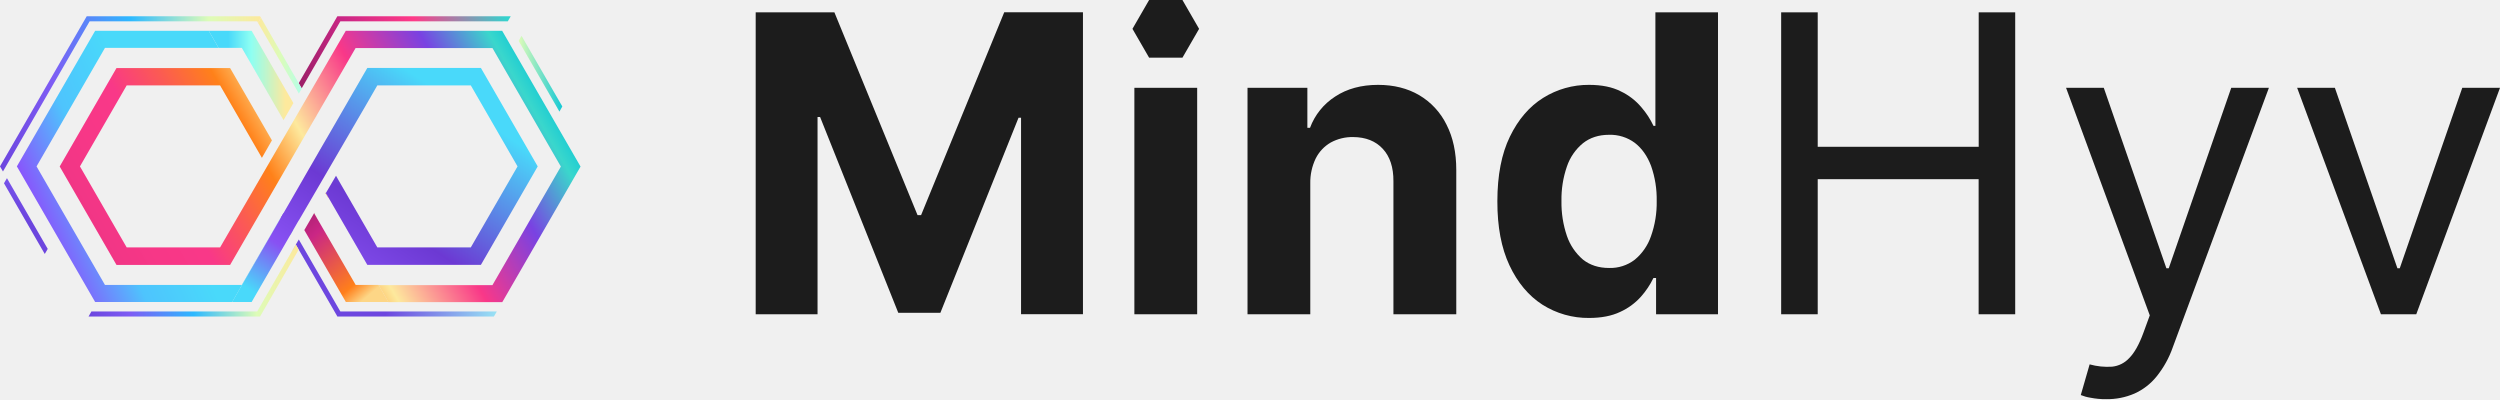
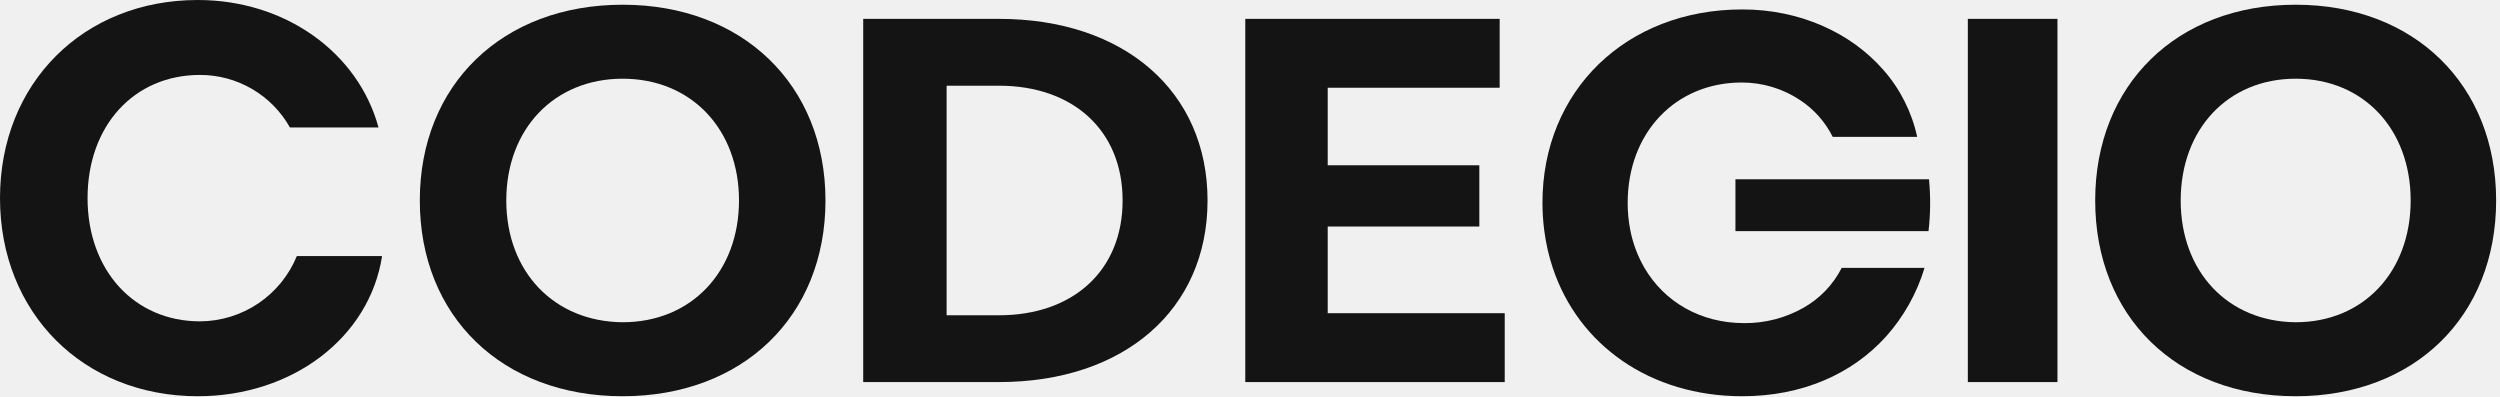
- <svg xmlns="http://www.w3.org/2000/svg" width="688" height="110" viewBox="0 0 688 110" fill="none">
-   <path d="M13.137 68.496L12.32 69.896L12.297 69.85L11.48 68.45L1.097 50.436L1.913 49.036L12.297 67.05L13.113 68.45L13.137 68.496Z" fill="url(#paint0_linear_168_206)" />
-   <path d="M86.474 58.65L86.427 58.58V58.626H86.404L86.451 58.696L87.221 60.026V59.98L86.451 58.65H86.474ZM89.671 53.143L89.624 53.05L89.577 53.12L89.624 53.213L90.371 54.52L90.417 54.45L89.671 53.143ZM87.244 31.606L86.427 33.006L87.244 31.629V31.606Z" fill="#FF8119" />
-   <path d="M77.211 60.027L63.91 83.104H26.18L4.643 45.793L26.18 8.483H57.447L60.154 13.173H28.887L10.057 45.793L28.887 78.414H66.547L77.187 59.98L77.211 60.027Z" fill="url(#paint1_linear_168_206)" />
-   <path d="M80.687 63.269L80.711 63.293L79.894 64.693V64.669L77.211 60.026L78.027 58.626L80.687 63.269Z" fill="url(#paint2_linear_168_206)" />
-   <path d="M136.735 85.716L135.918 87.117H92.844L92.658 86.766L82.204 68.683L81.411 67.306L82.228 65.906L83.021 67.283L93.661 85.716H136.735Z" fill="url(#paint3_linear_168_206)" />
-   <path d="M140.561 4.469L139.744 5.869H93.661L83.02 24.302L82.204 22.902L92.844 4.469H140.561Z" fill="url(#paint4_linear_168_206)" />
-   <path d="M80.734 28.386L78.027 33.077L78.004 33.007L77.187 31.607L66.547 13.173H60.154L57.447 8.483H69.254L79.894 26.916L80.711 28.316L80.734 28.386Z" fill="url(#paint5_linear_168_206)" />
-   <path d="M82.204 68.683L71.564 87.117H24.36L25.153 85.716H70.771L79.684 70.27L81.411 67.283V67.306L82.204 68.683Z" fill="url(#paint6_linear_168_206)" />
-   <path d="M83.044 24.349L82.251 25.75L82.204 25.703L81.411 24.303L71.004 6.289L71.821 4.889L82.204 22.903L83.021 24.303L83.044 24.349Z" fill="url(#paint7_linear_168_206)" />
-   <path d="M154.748 29.296L153.955 30.719L153.908 30.649L153.115 29.249L142.731 11.259L143.525 9.859L153.908 27.849L154.748 29.296Z" fill="url(#paint8_linear_168_206)" />
-   <path d="M106.891 83.103H95.178L83.744 63.316L86.427 58.696L86.404 58.626L86.451 58.696L87.221 60.026L97.884 78.413H104.184L106.891 83.103Z" fill="url(#paint9_linear_168_206)" />
-   <path d="M147.981 45.793L132.348 72.883H101.081L90.441 54.45L89.671 53.143L92.471 48.36L93.194 49.643L103.834 68.077H129.571L142.428 45.793L129.571 23.509H103.834L100.288 29.669L100.078 30.02L88.177 50.46L88.154 50.506L82.227 60.68L82.204 60.657L69.254 83.103H63.887L79.544 56.013L85.424 45.793L85.541 45.606L88.107 41.15L89.624 38.536L90.441 37.136L101.081 18.703H132.348L147.981 45.793Z" fill="url(#paint10_linear_168_206)" />
-   <path d="M81.411 67.283V67.306L79.684 70.27L81.411 67.283Z" fill="#231B3F" />
-   <path d="M86.427 58.58L86.474 58.65L86.451 58.696H86.427L86.404 58.626L86.427 58.58Z" fill="#231B3F" />
-   <path d="M89.67 53.142L89.647 53.212L89.577 53.119L89.624 53.05L89.67 53.142Z" fill="#231B3F" />
-   <path d="M138.228 8.483H95.154L60.574 68.077H34.86L22.003 45.793L34.86 23.51H60.574L72.077 43.437L74.83 38.63L74.784 38.536L63.327 18.726H32.06L16.427 45.817L32.06 72.907H63.327L97.861 13.22H135.521L154.351 45.84L135.521 78.46H104.184L106.891 83.15H138.228L159.765 45.84L138.228 8.53V8.483Z" fill="url(#paint11_linear_168_206)" />
-   <path d="M71.821 4.889L71.004 6.289L70.771 5.869H24.664L0.817 47.193L0 45.793L23.87 4.469H71.564L71.774 4.819L71.821 4.889Z" fill="url(#paint12_linear_168_206)" />
-   <path d="M207.965 3.397H229.626L252.508 59.202H253.482L276.364 3.379H298.03V86.467H280.992V32.404H280.299L258.796 86.077H247.203L225.691 32.2H224.988V86.485H207.965V3.397Z" fill="#1C1C1C" />
-   <path d="M312.18 86.485V24.165H329.462V86.485H312.18Z" fill="#1C1C1C" />
-   <path d="M360.59 50.456V86.485H343.316V24.166H359.787V35.173H360.517C361.833 31.624 364.27 28.6 367.458 26.559C370.698 24.426 374.627 23.357 379.245 23.354C383.571 23.354 387.349 24.302 390.58 26.197C393.82 28.111 396.43 30.932 398.087 34.312C399.874 37.797 400.767 41.962 400.767 46.807V86.485H383.471V49.89C383.498 46.078 382.525 43.103 380.551 40.963C378.578 38.823 375.857 37.741 372.391 37.717C370.24 37.675 368.116 38.192 366.225 39.217C364.445 40.241 363.006 41.766 362.086 43.602C361.061 45.739 360.548 48.086 360.59 50.456Z" fill="#1C1C1C" />
-   <path d="M437.34 87.501C432.786 87.553 428.315 86.284 424.469 83.846C420.657 81.386 417.635 77.776 415.401 73.016C413.168 68.255 412.059 62.386 412.074 55.407C412.074 48.268 413.224 42.332 415.524 37.599C417.824 32.866 420.879 29.308 424.691 26.927C428.472 24.562 432.848 23.323 437.308 23.354C440.799 23.354 443.706 23.95 446.031 25.14C448.218 26.175 450.156 27.671 451.711 29.524C453.05 31.067 454.17 32.786 455.039 34.634H455.565V3.397H472.793V86.485H455.751V76.511H455.021C454.116 78.382 452.955 80.117 451.571 81.666C449.976 83.443 448.027 84.867 445.849 85.846C443.528 86.946 440.691 87.498 437.34 87.501ZM442.816 73.746C445.36 73.826 447.854 73.025 449.875 71.479C451.932 69.783 453.477 67.549 454.341 65.027C455.452 61.918 455.989 58.632 455.923 55.33C455.99 52.045 455.468 48.774 454.382 45.673C453.354 42.953 451.865 40.837 449.916 39.326C447.868 37.805 445.366 37.019 442.816 37.096C439.978 37.096 437.584 37.866 435.635 39.408C433.592 41.09 432.061 43.311 431.215 45.818C430.162 48.87 429.654 52.084 429.714 55.312C429.656 58.58 430.163 61.833 431.215 64.928C432.076 67.457 433.603 69.708 435.635 71.442C437.584 72.978 439.978 73.746 442.816 73.746Z" fill="#1C1C1C" />
-   <path d="M490.175 86.485V3.397H500.235V40.396H544.537V3.397H554.584V86.485H544.519V49.309H500.235V86.485H490.175Z" fill="#1C1C1C" />
-   <path d="M579.614 109.851C578.157 109.868 576.701 109.733 575.271 109.448C574.366 109.31 573.48 109.065 572.633 108.718L575.067 100.276C577.073 100.834 579.16 101.049 581.237 100.911C583.061 100.727 584.752 99.874 585.984 98.517C587.39 97.106 588.674 94.819 589.838 91.658L591.619 86.788L568.579 24.165H578.962L596.189 73.827H596.838L614.038 24.165H624.402L597.953 95.57C596.942 98.466 595.446 101.169 593.528 103.563C591.892 105.609 589.792 107.236 587.403 108.31C584.946 109.37 582.291 109.896 579.614 109.851Z" fill="#1C1C1C" />
-   <path d="M688 24.165L664.956 86.485H655.231L632.173 24.165H642.559L659.765 73.827H660.413L677.618 24.165H688Z" fill="#1C1C1C" />
-   <path d="M325.408 0H316.237L311.653 7.938L316.237 15.877H325.408L329.992 7.938L325.408 0Z" fill="#1C1C1C" />
+ <svg xmlns="http://www.w3.org/2000/svg" width="530" height="84" viewBox="0 0 530 84" fill="none">
+   <path d="M62.928 54.293C61.258 58.367 58.418 61.855 54.765 64.317C51.112 66.779 46.81 68.104 42.403 68.125C28.471 68.125 18.563 57.321 18.563 41.997C18.563 26.673 28.388 15.886 42.403 15.886C46.284 15.881 50.096 16.91 53.446 18.866C56.797 20.823 59.563 23.637 61.462 27.018H80.242C75.918 11.121 60.464 0 41.941 0C17.66 0 0 17.634 0 41.997C0 66.361 17.66 84 41.941 84C62.002 84 78.32 71.571 81 54.293H62.928Z" fill="#141414" />
+   <g clip-path="url(#clip0_1_18)">
+     <path d="M408.949 38H367.914V49H408.847C409.268 45.347 409.302 41.66 408.949 38Z" fill="#141414" />
+   </g>
+   <path d="M382.25 65.294C378.446 67.43 374.15 68.536 369.788 68.502C360.448 68.502 352.835 63.968 348.626 56.791C347.197 54.33 346.186 51.648 345.636 48.855C345.251 46.928 345.061 44.966 345.069 43C345.069 28.149 355.18 17.492 369.267 17.492C373.672 17.49 377.979 18.794 381.644 21.239C384.584 23.18 386.962 25.863 388.537 29.016H406.442C405.296 23.733 402.815 18.832 399.237 14.782C392.344 6.909 381.553 2 369.369 2C344.741 2 327 19.221 327 43C327.002 44.958 327.129 46.914 327.38 48.855C327.722 51.553 328.328 54.211 329.186 56.791C334.63 73.151 349.827 84 369.369 84C382.052 84 392.627 79.312 399.815 71.371C403.577 67.169 406.371 62.192 408 56.791H390.441C388.616 60.378 385.765 63.338 382.25 65.294Z" fill="#141414" />
+   <path d="M89 42.5C89 17.991 106.461 1 131.997 1C157.426 1 175 17.969 175 42.5C175 67.116 157.432 84 131.997 84C106.461 84 89 67.116 89 42.5ZM107.333 42.5C107.333 57.636 117.483 68.202 131.997 68.315C146.517 68.315 156.667 57.636 156.667 42.5C156.667 27.364 146.517 16.685 131.997 16.685C117.478 16.685 107.333 27.358 107.333 42.5Z" fill="#141414" />
+   <path d="M183 4H211.792C238.317 4 256 19.36 256 42.503C256 65.646 238.317 81 211.792 81H183V4ZM211.792 18.169H200.683V66.837H211.792C227.426 66.837 237.992 57.424 237.992 42.503C237.992 27.581 227.42 18.169 211.787 18.169H211.792Z" fill="#141414" />
+   <path d="M281.475 66.399H319V81H264V4H317.93V18.601H281.475V35.039H313.618V48.023H281.475V66.399Z" fill="#141414" />
+   <path d="M436.181 4V81H417.181V4H436.181Z" fill="#141414" />
+   <path d="M444.181 42.5C444.181 17.991 461.444 1 486.684 1C511.817 1 529.181 17.969 529.181 42.5C529.181 67.116 511.817 84 486.684 84C461.444 84 444.181 67.116 444.181 42.5ZM462.307 42.5C462.307 57.636 472.339 68.202 486.684 68.315C501.029 68.315 511.061 57.636 511.061 42.5C511.061 27.364 501.029 16.685 486.684 16.685C472.339 16.685 462.307 27.358 462.307 42.5Z" fill="#141414" />
  <defs>
-     <linearGradient id="paint0_linear_168_206" x1="6.697" y1="59.91" x2="34.697" y2="29.296" gradientUnits="userSpaceOnUse">
-       <stop stop-color="#6C45DE" />
-       <stop offset="0.2" stop-color="#7E5CF4" />
-       <stop offset="0.5" stop-color="#2DB9FF" />
-       <stop offset="0.8" stop-color="#DDFCB8" />
-       <stop offset="1" stop-color="#FDE99D" />
-     </linearGradient>
-     <linearGradient id="paint1_linear_168_206" x1="10.687" y1="60.727" x2="66.897" y2="36.297" gradientUnits="userSpaceOnUse">
-       <stop stop-color="#8A52FC" />
-       <stop offset="0.3" stop-color="#4EC4FD" />
-       <stop offset="0.6" stop-color="#49D9FA" />
-       <stop offset="1" stop-color="#49D9FA" />
-     </linearGradient>
-     <linearGradient id="paint2_linear_168_206" x1="77.071" y1="61.263" x2="83.184" y2="62.546" gradientUnits="userSpaceOnUse">
-       <stop offset="0.3" stop-color="#6D46DF" />
-       <stop offset="0.7" stop-color="#A0FFF8" />
-       <stop offset="0.8" stop-color="#C2FAEB" />
-       <stop offset="0.9" stop-color="#E3F6DF" />
-       <stop offset="1" stop-color="#FFF3D6" />
-     </linearGradient>
-     <linearGradient id="paint3_linear_168_206" x1="81.271" y1="75.216" x2="167.978" y2="93.136" gradientUnits="userSpaceOnUse">
-       <stop offset="0.3" stop-color="#6D46DF" />
-       <stop offset="0.7" stop-color="#A0FFF8" />
-       <stop offset="0.8" stop-color="#C2FAEB" />
-       <stop offset="0.9" stop-color="#E3F6DF" />
-       <stop offset="1" stop-color="#FFF3D6" />
-     </linearGradient>
-     <linearGradient id="paint4_linear_168_206" x1="137.364" y1="-1.714" x2="78.984" y2="17.349" gradientUnits="userSpaceOnUse">
-       <stop stop-color="#33D4CE" />
-       <stop offset="0.4" stop-color="#FF3A88" />
-       <stop offset="0.7" stop-color="#CA2685" />
-       <stop offset="1" stop-color="#981F65" />
-     </linearGradient>
-     <linearGradient id="paint5_linear_168_206" x1="62.814" y1="20.78" x2="78.541" y2="20.78" gradientUnits="userSpaceOnUse">
-       <stop stop-color="#49D9FA" />
-       <stop offset="0.4" stop-color="#8EFFF2" />
-       <stop offset="1" stop-color="#FDE99D" />
-     </linearGradient>
-     <linearGradient id="paint6_linear_168_206" x1="24.36" y1="77.2" x2="82.204" y2="77.2" gradientUnits="userSpaceOnUse">
-       <stop stop-color="#6C45DE" />
-       <stop offset="0.2" stop-color="#7E5CF4" />
-       <stop offset="0.5" stop-color="#2DB9FF" />
-       <stop offset="0.8" stop-color="#DDFCB8" />
-       <stop offset="1" stop-color="#FDE99D" />
-     </linearGradient>
-     <linearGradient id="paint7_linear_168_206" x1="71.004" y1="15.319" x2="83.044" y2="15.319" gradientUnits="userSpaceOnUse">
-       <stop stop-color="#FDE99D" />
-       <stop offset="0.5" stop-color="#DDFCB8" />
-       <stop offset="1" stop-color="#B3FFE9" />
-     </linearGradient>
-     <linearGradient id="paint8_linear_168_206" x1="142.731" y1="20.289" x2="154.748" y2="20.289" gradientUnits="userSpaceOnUse">
-       <stop stop-color="#DDFCB8" />
-       <stop offset="1" stop-color="#14C9D5" />
-     </linearGradient>
-     <linearGradient id="paint9_linear_168_206" x1="81.317" y1="55.289" x2="103.808" y2="81.827" gradientUnits="userSpaceOnUse">
-       <stop stop-color="#981F65" />
-       <stop offset="0.3" stop-color="#CA2685" />
-       <stop offset="0.804" stop-color="#FF7F1B" />
-       <stop offset="0.944" stop-color="#FDD686" />
-     </linearGradient>
-     <linearGradient id="paint10_linear_168_206" x1="86.521" y1="91.527" x2="127.448" y2="29.529" gradientUnits="userSpaceOnUse">
-       <stop stop-color="#49D9FA" />
-       <stop offset="0.2" stop-color="#8851F3" />
-       <stop offset="0.5" stop-color="#6C39D3" />
-       <stop offset="1" stop-color="#49D9FA" />
-     </linearGradient>
-     <linearGradient id="paint11_linear_168_206" x1="33.973" y1="80.467" x2="145.414" y2="16.113" gradientUnits="userSpaceOnUse">
-       <stop stop-color="#F03585" />
-       <stop offset="0.1" stop-color="#F73787" />
-       <stop offset="0.2" stop-color="#F93888" />
-       <stop offset="0.3" stop-color="#FB5A54" />
-       <stop offset="0.4" stop-color="#FF8119" />
-       <stop offset="0.5" stop-color="#FDE99D" />
-       <stop offset="0.663" stop-color="#F93888" />
-       <stop offset="0.826" stop-color="#7942E2" />
-       <stop offset="0.954" stop-color="#3AD7CC" />
-       <stop offset="1" stop-color="#14C9D5" />
-     </linearGradient>
-     <linearGradient id="paint12_linear_168_206" x1="0" y1="25.843" x2="71.821" y2="25.843" gradientUnits="userSpaceOnUse">
-       <stop stop-color="#6C45DE" />
-       <stop offset="0.2" stop-color="#7E5CF4" />
-       <stop offset="0.5" stop-color="#2DB9FF" />
-       <stop offset="0.8" stop-color="#DDFCB8" />
-       <stop offset="1" stop-color="#FDE99D" />
-     </linearGradient>
+     <clipPath id="clip0_1_18">
+       <rect width="41.267" height="11" fill="white" transform="translate(367.914 38)" />
+     </clipPath>
  </defs>
</svg>
